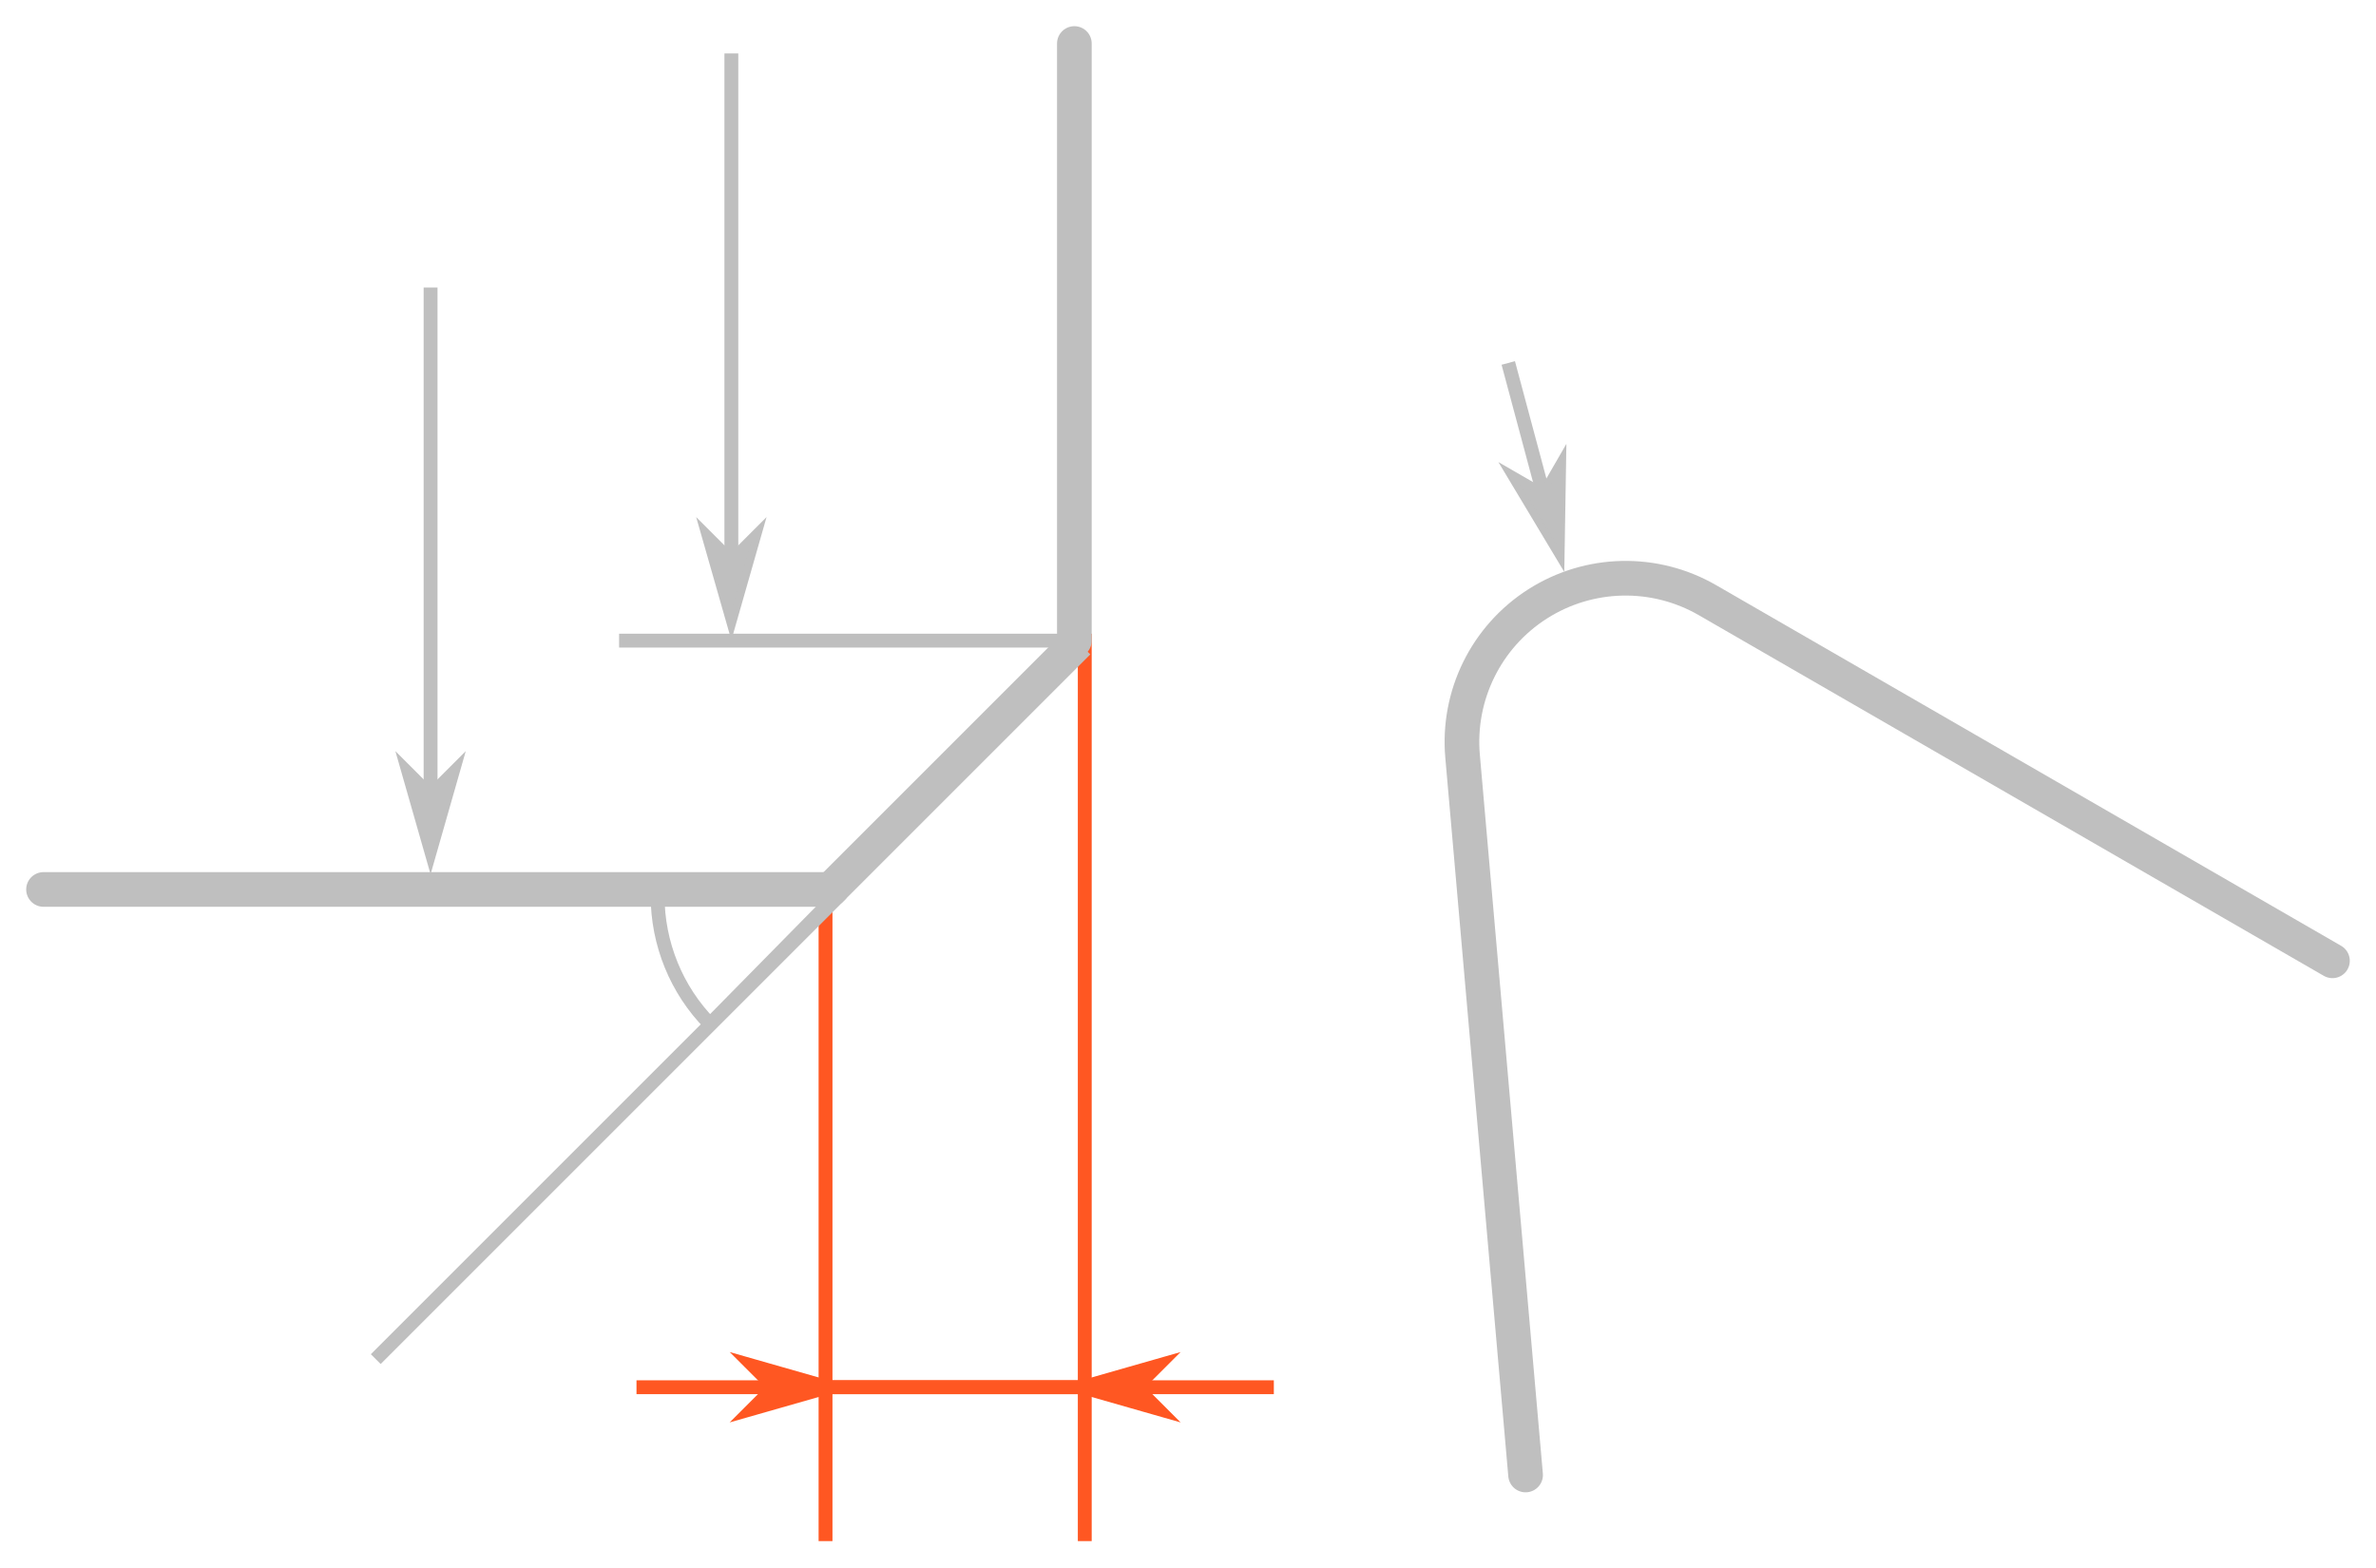
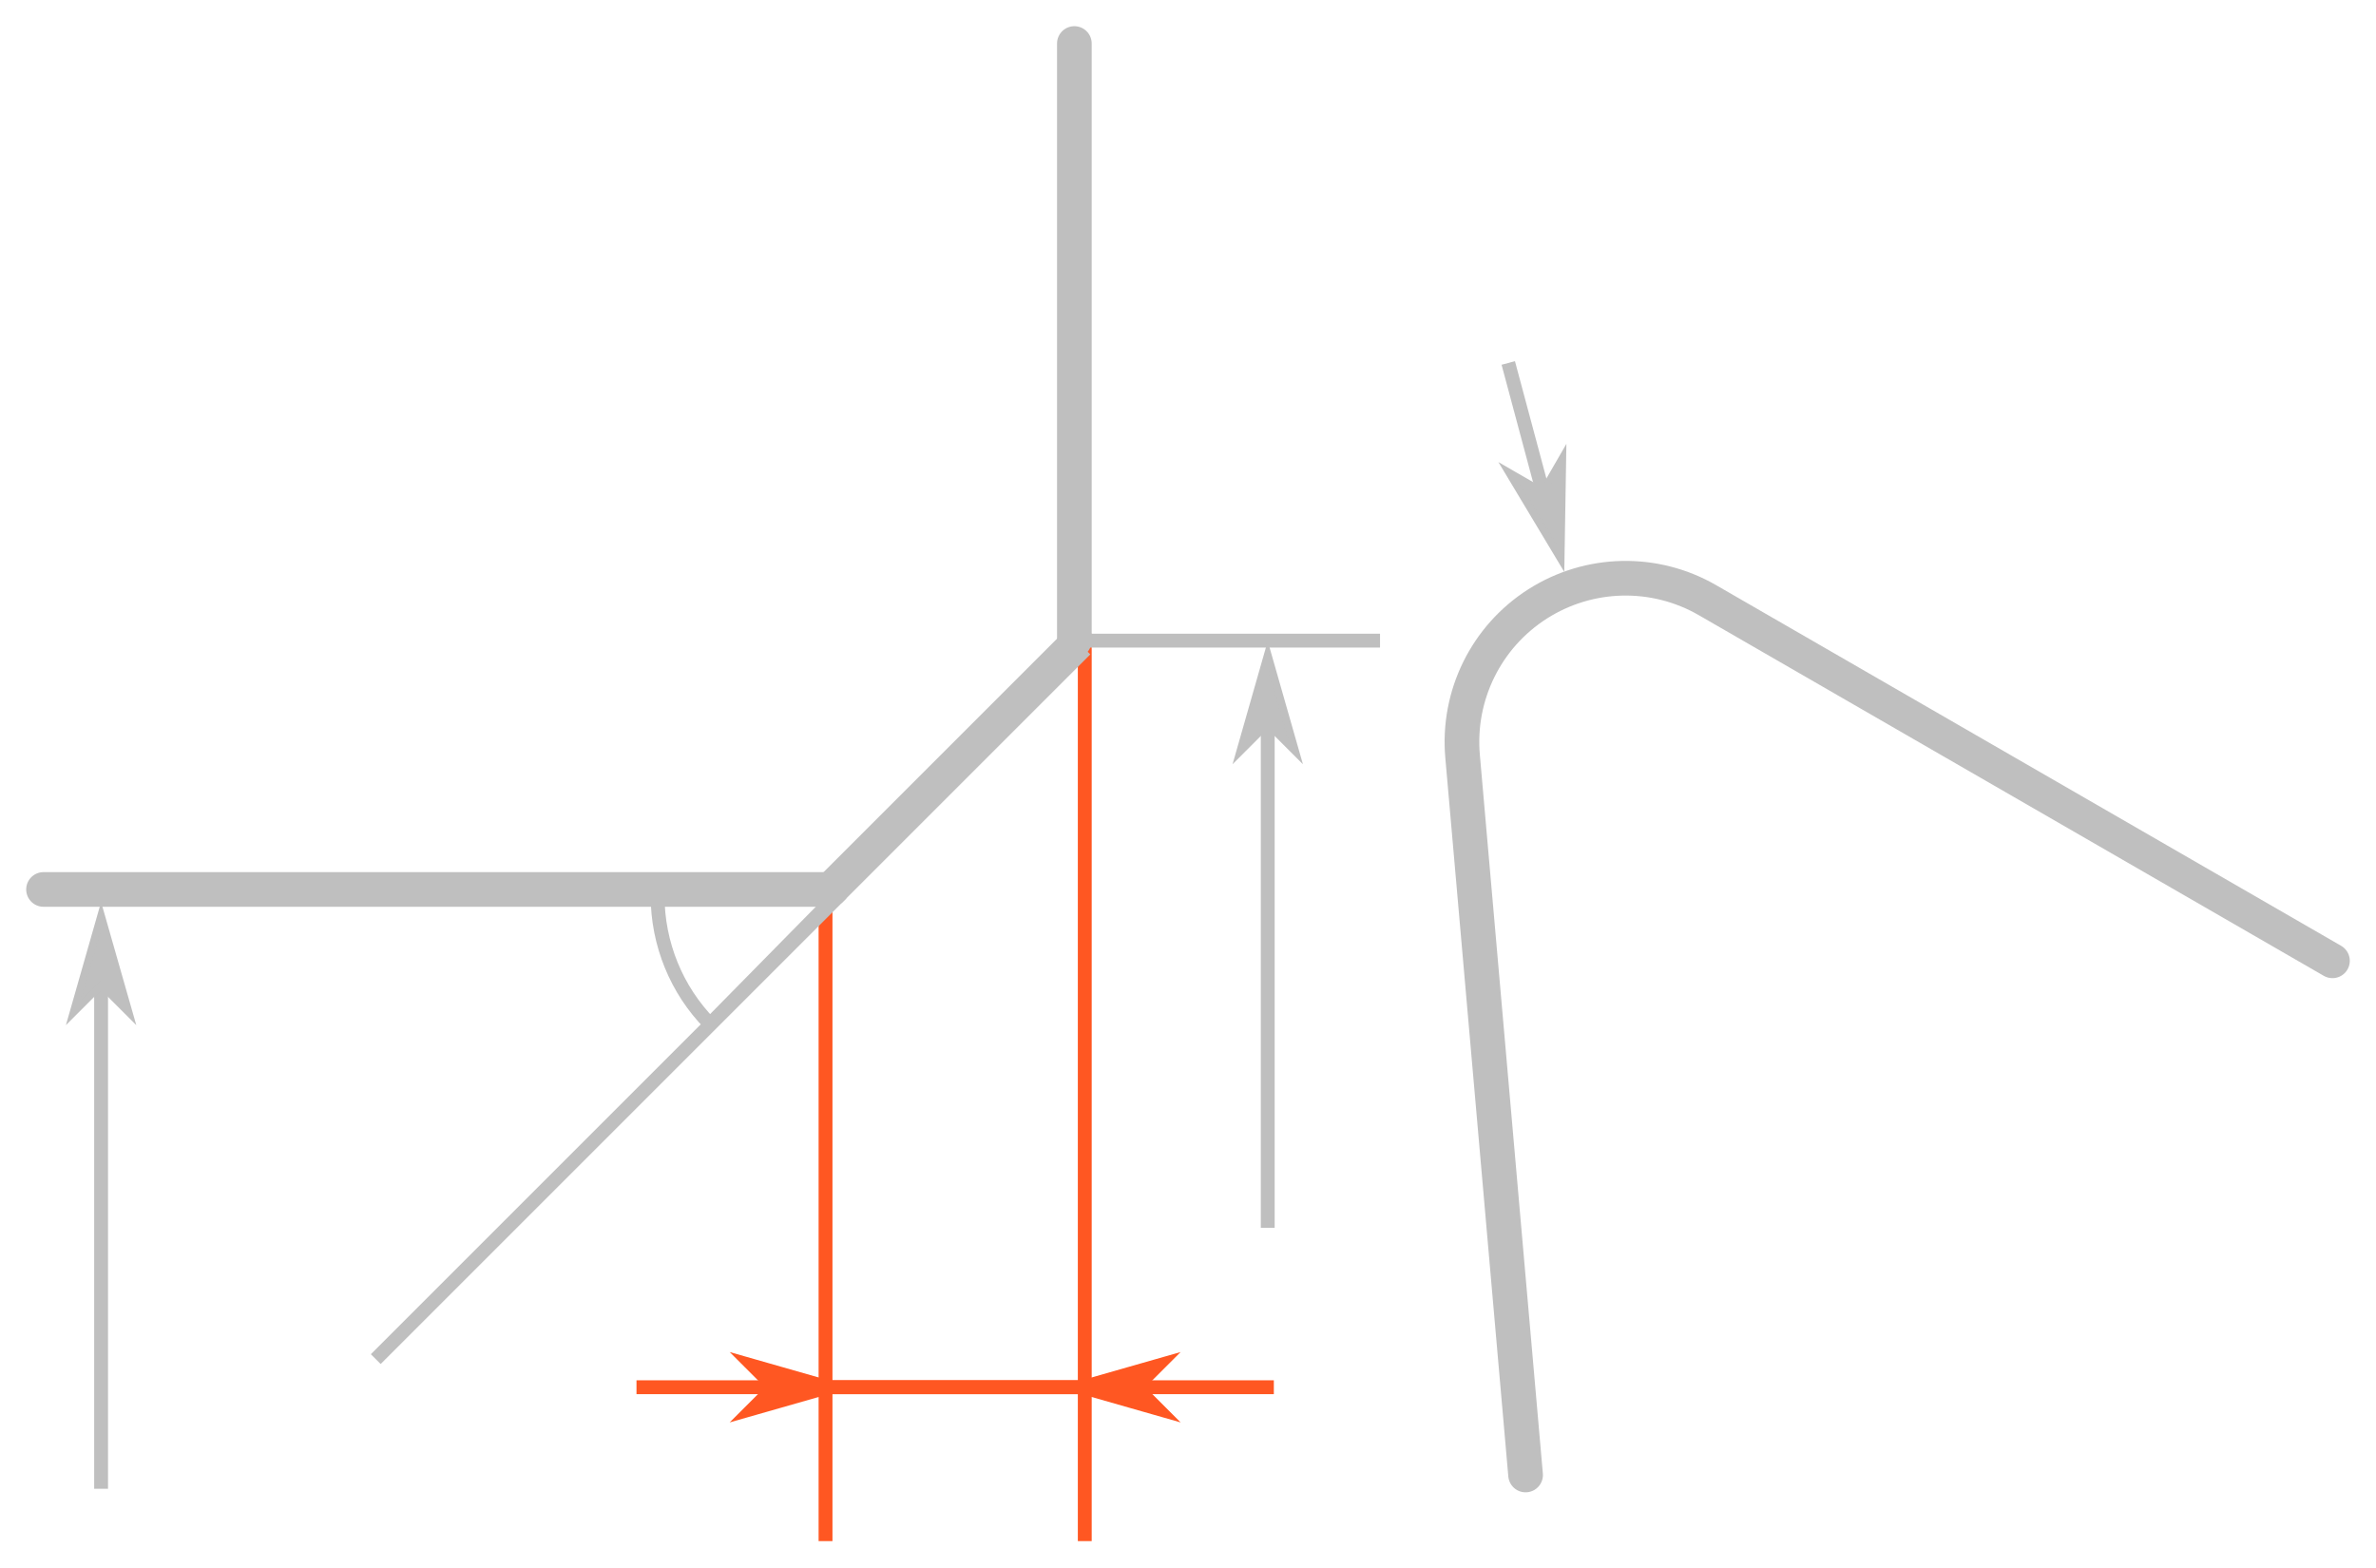
<svg xmlns="http://www.w3.org/2000/svg" id="svg43512" version="1.1" viewBox="0 0 90.682 59.824" height="59.824mm" width="90.682mm">
  <defs id="defs43509">
    <marker style="overflow:visible" id="Arrow1Mend" refX="0" refY="0" orient="auto">
      <path transform="matrix(-0.4,0,0,-0.4,-4,0)" style="fill:context-stroke;fill-rule:evenodd;stroke:context-stroke;stroke-width:1pt" d="M 0,0 5,-5 -12.5,0 5,5 Z" id="path9195" />
    </marker>
    <marker style="overflow:visible" id="marker9854" refX="0" refY="0" orient="auto">
      <path transform="matrix(0.4,0,0,0.4,4,0)" style="fill:context-stroke;fill-rule:evenodd;stroke:context-stroke;stroke-width:1pt" d="M 0,0 5,-5 -12.5,0 5,5 Z" id="path9852" />
    </marker>
    <marker style="overflow:visible" id="marker11075" refX="0" refY="0" orient="auto">
      <path transform="matrix(0.4,0,0,0.4,4,0)" style="fill:context-stroke;fill-rule:evenodd;stroke:context-stroke;stroke-width:1pt" d="M 0,0 5,-5 -12.5,0 5,5 Z" id="path11073" />
    </marker>
    <marker style="overflow:visible" id="marker43493" refX="0" refY="0" orient="auto">
      <path transform="matrix(0.4,0,0,0.4,4,0)" style="fill:context-stroke;fill-rule:evenodd;stroke:context-stroke;stroke-width:1pt" d="M 0,0 5,-5 -12.5,0 5,5 Z" id="path43491" />
    </marker>
    <marker style="overflow:visible" refX="0" refY="0" orient="auto" id="marker110756800">
      <path transform="matrix(0.4,0,0,0.4,4,0)" style="fill:#ff5722;fill-rule:evenodd;stroke:#ff5722;stroke-width:1pt" d="M 0,0 5,-5 -12.5,0 5,5 Z" id="path44066" />
    </marker>
    <marker style="overflow:visible" refX="0" refY="0" orient="auto" id="Arrow1Mend4201">
      <path transform="matrix(-0.4,0,0,-0.4,-4,0)" style="fill:#bfbfbf;fill-rule:evenodd;stroke:#bfbfbf;stroke-width:1pt" d="M 0,0 5,-5 -12.5,0 5,5 Z" id="path48518" />
    </marker>
    <marker style="overflow:visible" refX="0" refY="0" orient="auto" id="marker9854416">
      <path transform="matrix(0.4,0,0,0.4,4,0)" style="fill:#bfbfbf;fill-rule:evenodd;stroke:#bfbfbf;stroke-width:1pt" d="M 0,0 5,-5 -12.5,0 5,5 Z" id="path48521" />
    </marker>
    <marker style="overflow:visible" refX="0" refY="0" orient="auto" id="marker110751425">
      <path transform="matrix(0.4,0,0,0.4,4,0)" style="fill:#bfbfbf;fill-rule:evenodd;stroke:#bfbfbf;stroke-width:1pt" d="M 0,0 5,-5 -12.5,0 5,5 Z" id="path48524" />
    </marker>
    <marker style="overflow:visible" refX="0" refY="0" orient="auto" id="Arrow1Mend4201588">
      <path transform="matrix(-0.4,0,0,-0.4,-4,0)" style="fill:#bfbfbf;fill-rule:evenodd;stroke:#bfbfbf;stroke-width:1pt" d="M 0,0 5,-5 -12.5,0 5,5 Z" id="path48667" />
    </marker>
    <marker style="overflow:visible" refX="0" refY="0" orient="auto" id="marker98544167500">
      <path transform="matrix(0.4,0,0,0.4,4,0)" style="fill:#bfbfbf;fill-rule:evenodd;stroke:#bfbfbf;stroke-width:1pt" d="M 0,0 5,-5 -12.5,0 5,5 Z" id="path48670" />
    </marker>
    <marker style="overflow:visible" refX="0" refY="0" orient="auto" id="marker1107514251340">
      <path transform="matrix(0.4,0,0,0.4,4,0)" style="fill:#bfbfbf;fill-rule:evenodd;stroke:#bfbfbf;stroke-width:1pt" d="M 0,0 5,-5 -12.5,0 5,5 Z" id="path48673" />
    </marker>
    <marker style="overflow:visible" refX="0" refY="0" orient="auto" id="marker1107568001458">
      <path transform="matrix(0.4,0,0,0.4,4,0)" style="fill:#bfbfbf;fill-rule:evenodd;stroke:#bfbfbf;stroke-width:1pt" d="M 0,0 5,-5 -12.5,0 5,5 Z" id="path48676" />
    </marker>
    <marker style="overflow:visible" refX="0" refY="0" orient="auto" id="marker11075680014585098">
      <path transform="matrix(0.4,0,0,0.4,4,0)" style="fill:#ff5722;fill-rule:evenodd;stroke:#ff5722;stroke-width:1pt" d="M 0,0 5,-5 -12.5,0 5,5 Z" id="path81987" />
    </marker>
    <marker style="overflow:visible" refX="0" refY="0" orient="auto" id="marker110756800145850988713">
      <path transform="matrix(0.4,0,0,0.4,4,0)" style="fill:#bfbfbf;fill-rule:evenodd;stroke:#bfbfbf;stroke-width:1pt" d="M 0,0 5,-5 -12.5,0 5,5 Z" id="path85306" />
    </marker>
    <marker style="overflow:visible" refX="0" refY="0" orient="auto" id="marker11075142513409016">
      <path transform="matrix(0.4,0,0,0.4,4,0)" style="fill:#bfbfbf;fill-rule:evenodd;stroke:#bfbfbf;stroke-width:1pt" d="M 0,0 5,-5 -12.5,0 5,5 Z" id="path85309" />
    </marker>
    <marker style="overflow:visible" refX="0" refY="0" orient="auto" id="Arrow1Mend42015883112">
      <path transform="matrix(-0.4,0,0,-0.4,-4,0)" style="fill:#ff5722;fill-rule:evenodd;stroke:#ff5722;stroke-width:1pt" d="M 0,0 5,-5 -12.5,0 5,5 Z" id="path88328" />
    </marker>
    <marker style="overflow:visible" refX="0" refY="0" orient="auto" id="marker985441675007868">
      <path transform="matrix(0.4,0,0,0.4,4,0)" style="fill:#ff5722;fill-rule:evenodd;stroke:#ff5722;stroke-width:1pt" d="M 0,0 5,-5 -12.5,0 5,5 Z" id="path88331" />
    </marker>
    <marker style="overflow:visible" refX="0" refY="0" orient="auto" id="marker84771905-5">
      <path transform="matrix(0.4,0,0,0.4,4,0)" style="fill:#bfbfbf;fill-rule:evenodd;stroke:#bfbfbf;stroke-width:1pt" d="M 0,0 5,-5 -12.5,0 5,5 Z" id="path36123-8" />
    </marker>
+     <marker style="overflow:visible" refX="0" refY="0" orient="auto" id="marker84771905-5-7">
+       <path transform="matrix(0.4,0,0,0.4,4,0)" style="fill:#bfbfbf;fill-rule:evenodd;stroke:#bfbfbf;stroke-width:1pt" d="M 0,0 5,-5 -12.5,0 5,5 Z" id="path36123-8-7" />
+     </marker>
+     <marker style="overflow:visible" refX="0" refY="0" orient="auto" id="marker84771905-5-0">
+       <path transform="matrix(0.4,0,0,0.4,4,0)" style="fill:#bfbfbf;fill-rule:evenodd;stroke:#bfbfbf;stroke-width:1pt" d="M 0,0 5,-5 -12.5,0 5,5 Z" id="path36123-8-6" />
+     </marker>
  </defs>
  <g id="layer1" transform="translate(17.82417,-50.25694)">
    <path style="fill:#ff5722;fill-opacity:1;stroke:#ff5722;stroke-width:0.529;stroke-linecap:square;stroke-linejoin:miter;stroke-miterlimit:4;stroke-dasharray:none;stroke-opacity:1" d="M 23.577,74.71 V 108.816" id="path8940" />
    <path id="path8938" style="fill:none;stroke:#bfbfbf;stroke-width:1.323;stroke-linecap:round;stroke-linejoin:miter;stroke-miterlimit:4;stroke-dasharray:none;stroke-opacity:1;paint-order:normal" d="m 23.18,51.918 v 22.792" />
    <path style="fill:none;stroke:#ff5722;stroke-width:0.529;stroke-linecap:square;stroke-linejoin:miter;stroke-miterlimit:4;stroke-dasharray:none;stroke-opacity:1" d="M 13.683,84.207 V 108.816" id="path8942" />
    <path style="fill:#bfbfbf;fill-opacity:1;stroke:#ff5722;stroke-width:0.529;stroke-linecap:round;stroke-linejoin:miter;stroke-miterlimit:4;stroke-dasharray:none;stroke-opacity:1;marker-start:url(#Arrow1Mend42015883112);marker-end:url(#marker985441675007868)" d="M 23.577,103.207 H 17.635 13.683" id="path8944" />
    <path style="fill:none;stroke:#ff5722;stroke-width:0.529;stroke-linecap:butt;stroke-linejoin:miter;stroke-miterlimit:4;stroke-dasharray:none;stroke-opacity:1" d="M 6.468,103.207 H 30.793 23.577" id="path8946" />
    <path style="fill:#ff5722;fill-opacity:1;stroke:#bfbfbf;stroke-width:0.529;stroke-linecap:butt;stroke-linejoin:miter;stroke-miterlimit:4;stroke-dasharray:none;stroke-opacity:1;marker-start:url(#marker110756800145850988713)" d="m 41.608,71.081 -1.868,-6.97" id="path8948" />
    <path id="path8950" style="fill:none;stroke:#bfbfbf;stroke-width:1.323;stroke-linecap:round;stroke-linejoin:miter;stroke-miterlimit:4;stroke-dasharray:none;stroke-opacity:1;paint-order:normal" d="M 13.683,84.207 H -16.163" />
    <path style="fill:none;stroke:#bfbfbf;stroke-width:1.323;stroke-linecap:butt;stroke-linejoin:miter;stroke-miterlimit:4;stroke-dasharray:none;stroke-opacity:1;paint-order:normal" d="m 23.321,74.768 -9.497,9.497" id="path8952" />
    <path style="fill:none;stroke:#bfbfbf;stroke-width:0.529;stroke-linecap:square;stroke-linejoin:miter;stroke-miterlimit:4;stroke-dasharray:none;stroke-opacity:1" d="M 14.105,84.546 -3.296,101.947" id="path8954" />
    <path id="path8956" style="font-variation-settings:'wdth' 100, 'wght' 400;fill:none;fill-rule:evenodd;stroke:#bfbfbf;stroke-width:0.529;stroke-linecap:round;stroke-linejoin:miter;stroke-miterlimit:4;stroke-dasharray:none;stroke-opacity:1" d="m 9.274,89.345 a -6.832,6.941 0 0 1 -2.001,-4.908 h 6.832 z" />
-     <path style="fill:#ff5722;fill-opacity:1;stroke:#bfbfbf;stroke-width:0.529;stroke-linecap:butt;stroke-linejoin:miter;stroke-miterlimit:4;stroke-dasharray:none;stroke-opacity:1;marker-start:url(#marker11075142513409016)" d="m -1.391,82.586 -7e-6,-21.355" id="path8958" />
    <path id="path8964" style="font-variation-settings:'wdth' 100, 'wght' 400;fill:none;fill-rule:evenodd;stroke:#bfbfbf;stroke-width:1.323;stroke-linecap:round;stroke-miterlimit:4;stroke-dasharray:none;stroke-opacity:1" d="m 40.401,106.557 c 0,0 0,0 0,0 L 37.996,79.12 a -6.247,6.247 0 0 1 9.345,-5.956 l 23.855,13.767" />
-     <path style="fill:none;stroke:#bfbfbf;stroke-width:0.529;stroke-linecap:square;stroke-linejoin:miter;stroke-miterlimit:4;stroke-dasharray:none;stroke-opacity:1" d="M 23.18,74.71 H 6.069" id="path1153-7" />
-     <path style="fill:none;fill-opacity:1;fill-rule:nonzero;stroke:#bfbfbf;stroke-width:0.529;stroke-linecap:butt;stroke-linejoin:miter;stroke-miterlimit:4;stroke-dasharray:none;stroke-opacity:1;marker-start:url(#marker84771905-5)" d="m 10.089,73.652 -1e-5,-21.355" id="path1169-6" />
+     <g id="g10854">
+       <path style="fill:none;stroke:#bfbfbf;stroke-width:0.529;stroke-linecap:square;stroke-linejoin:miter;stroke-miterlimit:4;stroke-dasharray:none;stroke-opacity:1" d="M 23.577,74.71 H 34.581" id="path1153-7-8" />
+       <path style="fill:none;fill-opacity:1;fill-rule:nonzero;stroke:#bfbfbf;stroke-width:0.529;stroke-linecap:butt;stroke-linejoin:miter;stroke-miterlimit:4;stroke-dasharray:none;stroke-opacity:1;marker-start:url(#marker84771905-5-7)" d="m 30.56,75.769 10e-6,21.355" id="path1169-6-1" />
+       <path style="fill:none;fill-opacity:1;fill-rule:nonzero;stroke:#bfbfbf;stroke-width:0.529;stroke-linecap:butt;stroke-linejoin:miter;stroke-miterlimit:4;stroke-dasharray:none;stroke-opacity:1;marker-start:url(#marker84771905-5-0)" d="m -13.966,85.728 10e-6,21.355" id="path1169-6-0" />
+     </g>
  </g>
</svg>
